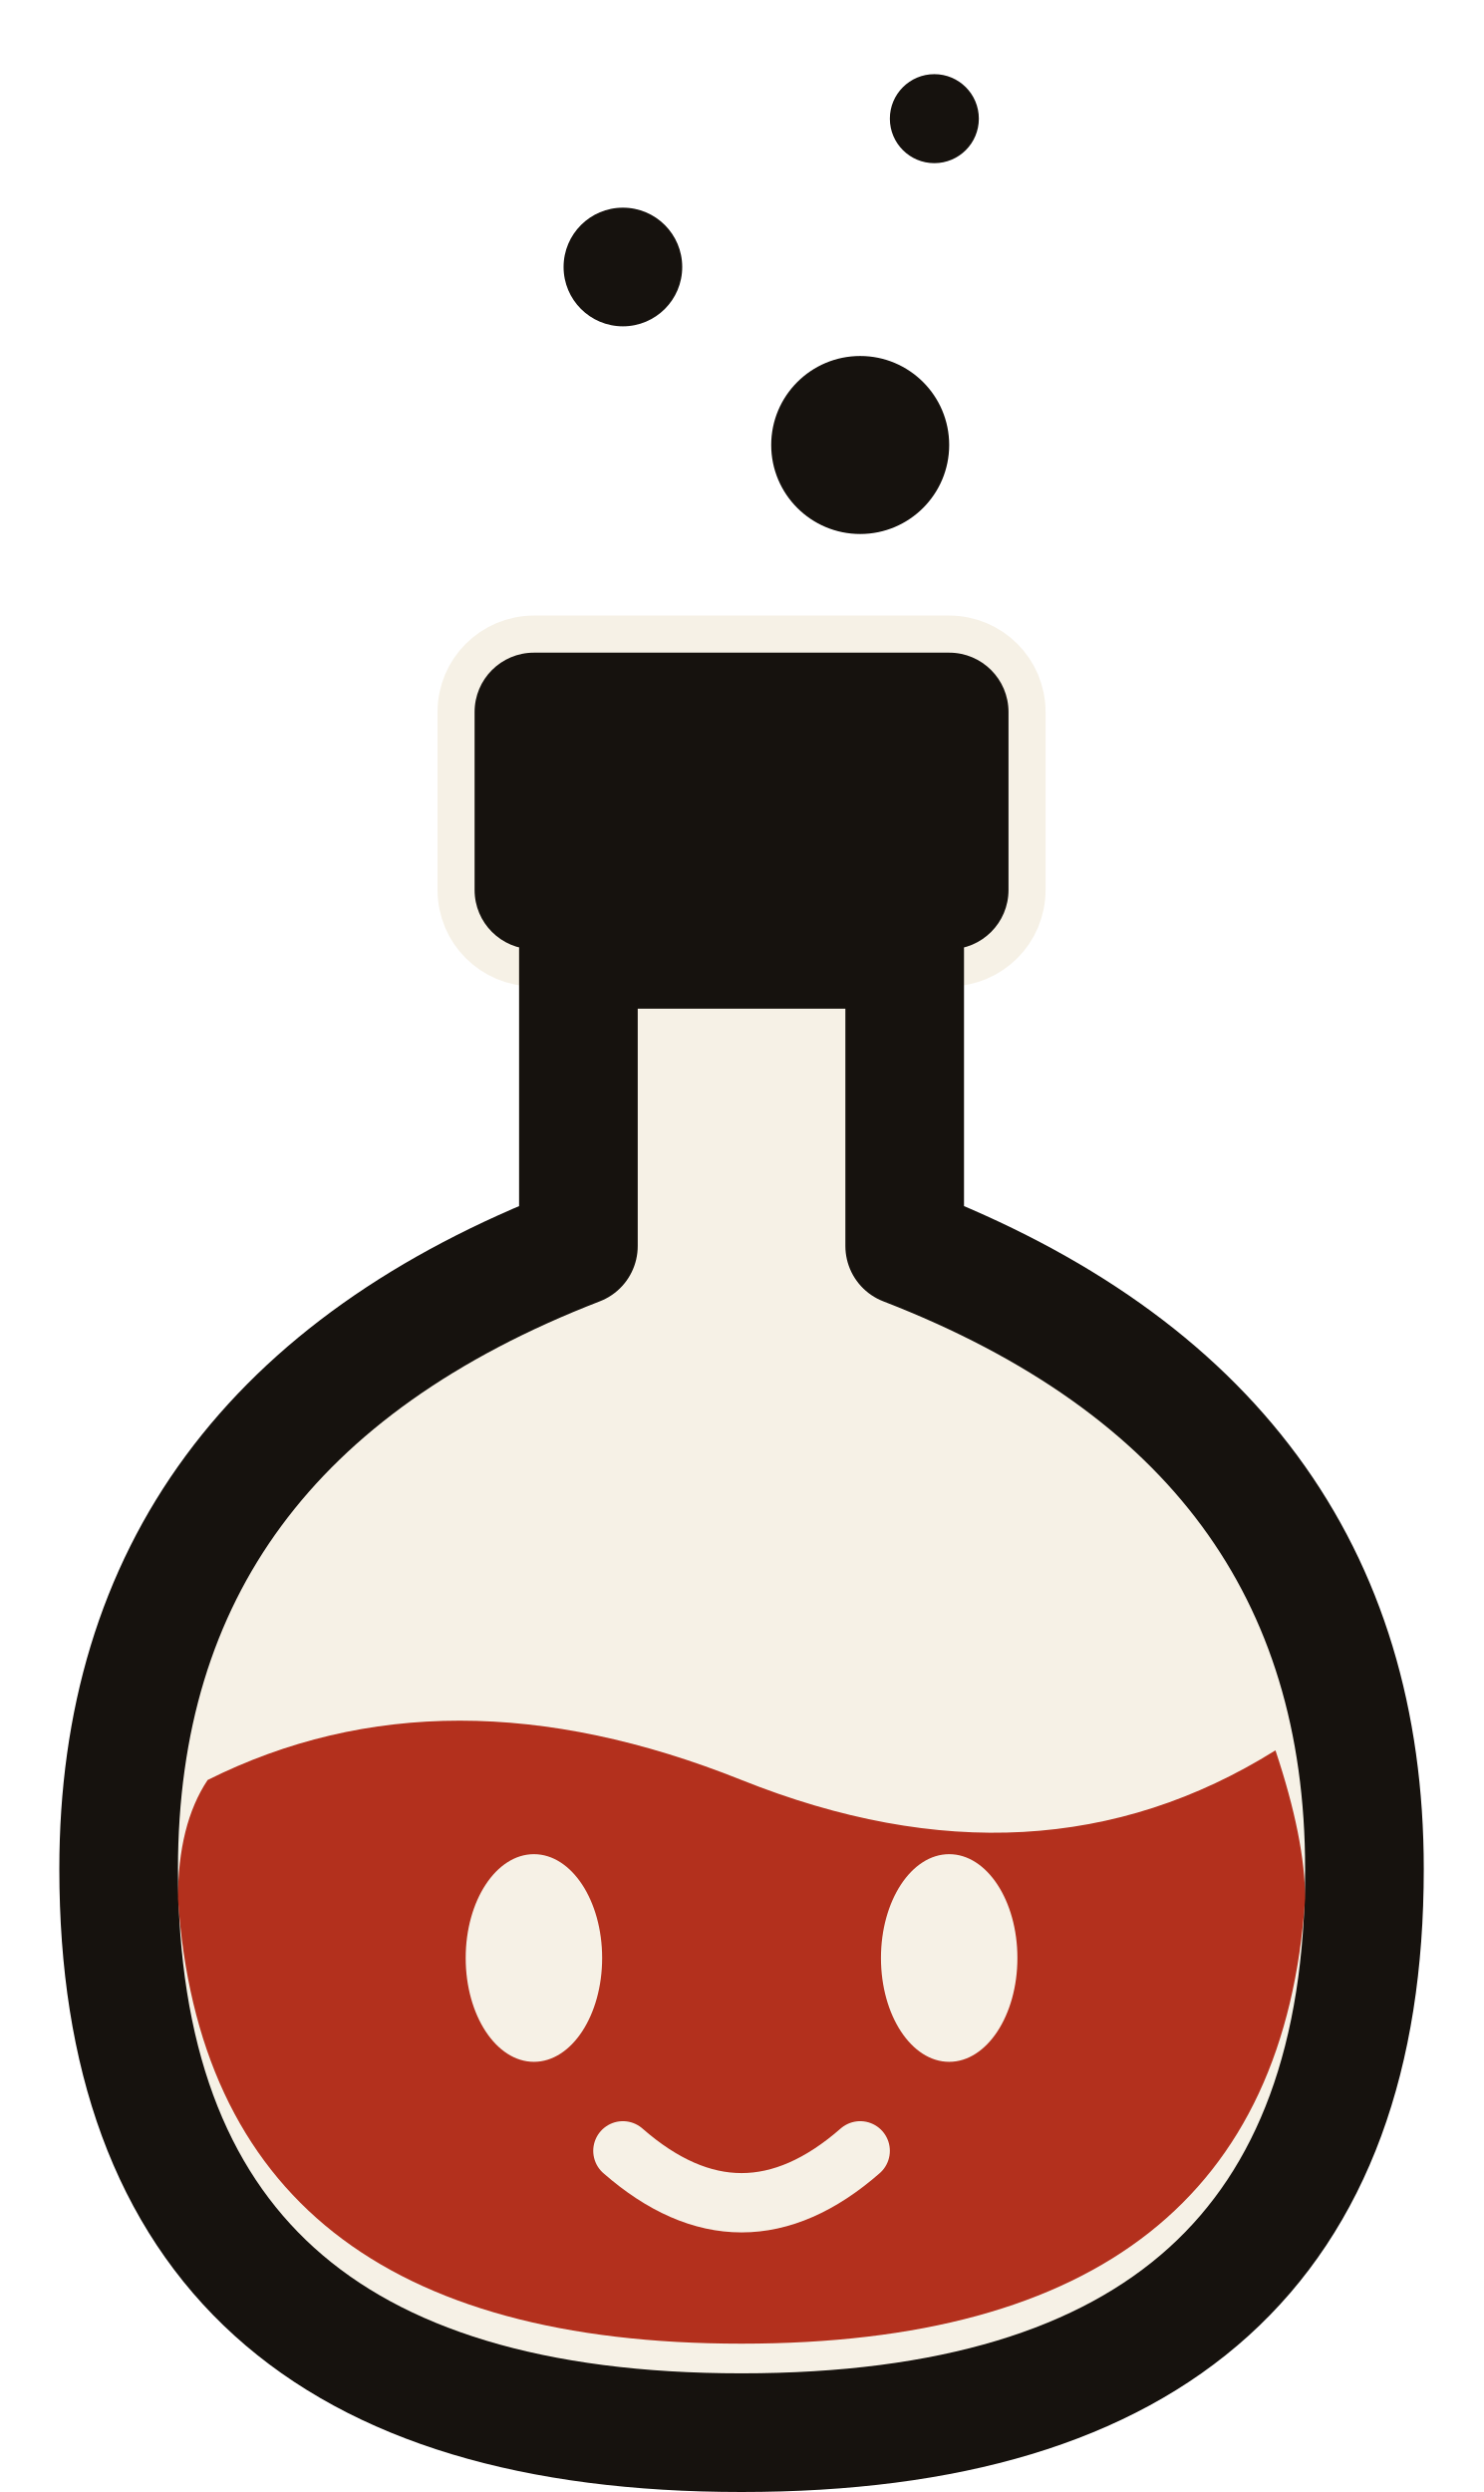
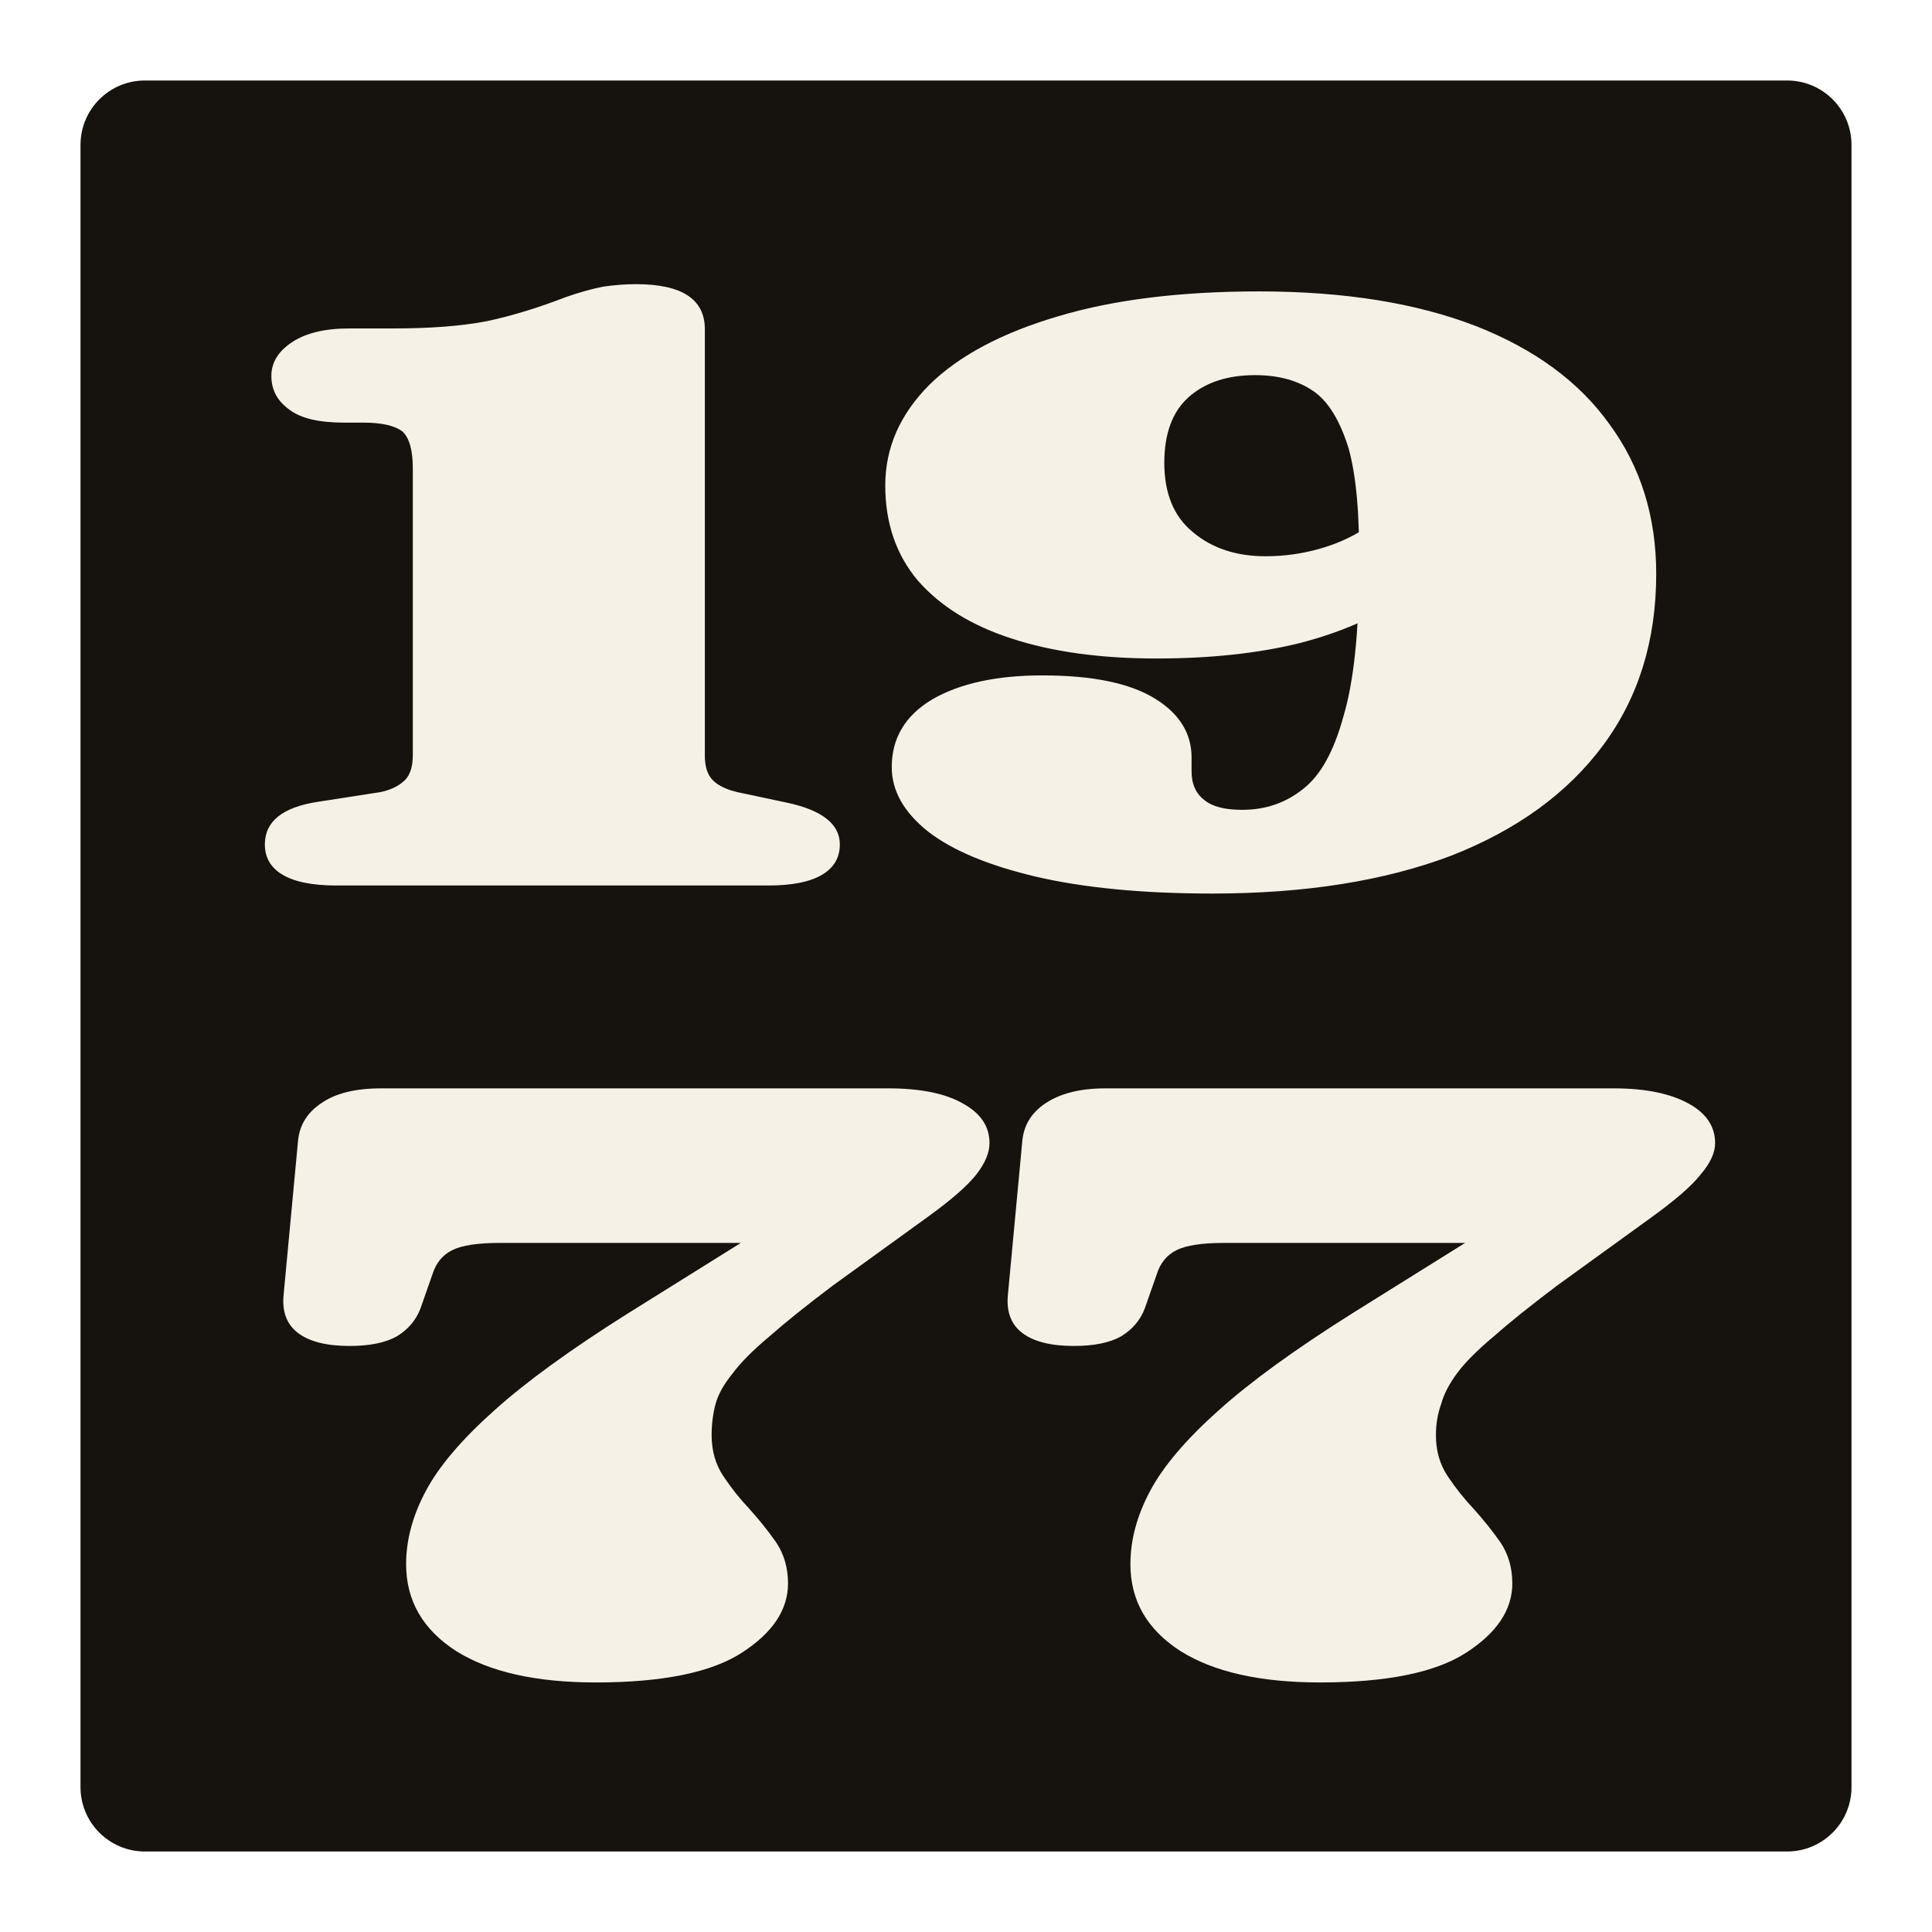
- <svg xmlns="http://www.w3.org/2000/svg" viewBox="70 -2 100 168">
-   <g fill="#16120e">
-     <circle cx="128" cy="28" r="6" />
-     <circle cx="112" cy="16" r="4" />
-     <circle cx="133" cy="6" r="3" />
-   </g>
-   <g stroke-linejoin="round" stroke-linecap="round">
-     <rect x="102" y="42" width="36" height="20" rx="4" fill="#16120e" stroke="#f6f1e6" stroke-width="5" paint-order="stroke" />
-     <path d="M109 62 H131 V82 Q162 94 162 124 Q162 162 120 162 Q78 162 78 124 Q78 94 109 82 Z" fill="#f6f1e6" stroke="#16120e" stroke-width="8" />
-     <path d="M84 118 Q100 110 120 118 Q140 126 156 116 Q158 122 158 126 Q156 156 120 156 Q84 156 82 126 Q82 121 84 118 Z" fill="#b3301d" />
-     <ellipse cx="106" cy="130" rx="4.6" ry="7" fill="#f6f1e6" />
-     <ellipse cx="134" cy="130" rx="4.6" ry="7" fill="#f6f1e6" />
-     <path d="M112 143 Q120 150 128 143" fill="none" stroke="#f6f1e6" stroke-width="4" />
+ <svg xmlns="http://www.w3.org/2000/svg" viewBox="0 0 240 240">
+   <rect x="10" y="10" width="220" height="220" rx="8" fill="#16120e" />
+   <g fill="#f6f1e6">
+     <path transform="translate(30.0 110) scale(1.6123 1)" d="M7.9-57.5L7.9-57.5L9.4-57.5Q11.5-57.5 12.4-56.4Q13.2-55.2 13.2-51.8L13.2-51.8L13.2-16.2Q13.2-14.1 12.6-13.1Q11.9-12.0 10.7-11.6L10.7-11.6L5.9-10.4Q1.8-9.4 1.8-5.1L1.8-5.1Q1.8-2.7 3.1-1.4Q4.5 0 7.3 0L7.3 0L40.6 0Q43.4 0 44.8-1.4Q46.1-2.7 46.1-5.1L46.1-5.1Q46.1-8.9 42.0-10.3L42.0-10.3L38.2-11.6Q36.9-12.1 36.3-13.1Q35.7-14.1 35.7-16.1L35.7-16.1L35.7-69.1Q35.7-74.7 30.4-74.7L30.4-74.7Q29.2-74.7 27.9-74.4Q26.6-74.0 25.0-73.1L25.0-73.1Q21.8-71.1 18.9-70.1Q16.0-69.2 11.7-69.2L11.7-69.2L8.3-69.2Q5.5-69.2 3.9-67.5Q2.3-65.8 2.3-63.3L2.3-63.3Q2.3-60.7 3.7-59.1Q5.0-57.5 7.9-57.5ZM74.8 1.0L74.8 1.0Q66.8 1.0 61.2-1.1Q55.7-3.2 52.9-6.7Q50.1-10.3 50.1-14.7L50.1-14.7Q50.1-20.1 53.2-23.1Q56.4-26.1 61.7-26.1L61.7-26.1Q67.5-26.1 70.4-23.2Q73.2-20.4 73.2-15.9L73.2-15.9L73.2-14.2Q73.2-11.8 74.2-10.6Q75.1-9.4 77.1-9.4L77.1-9.4Q79.8-9.4 81.8-12.0Q83.8-14.5 84.9-21.0Q86.1-27.5 86.1-39.4L86.1-39.4Q86.2-49.1 85.3-54.3Q84.3-59.5 82.6-61.4Q80.8-63.4 78.1-63.4L78.1-63.4Q74.9-63.4 73.0-60.7Q71.1-58.0 71.1-52.5L71.1-52.5Q71.1-46.8 73.3-43.9Q75.5-40.9 78.9-40.9L78.9-40.9Q81.0-40.9 83.0-41.8Q85.0-42.7 86.5-44.3Q88.0-46.0 88.6-48.2L88.6-48.2L93.1-43.7Q92.3-39.1 89.3-35.6Q86.3-32.1 81.5-30.1Q76.7-28.2 70.5-28.2L70.5-28.2Q64.0-28.2 59.3-30.7Q54.7-33.1 52.1-37.9Q49.6-42.7 49.6-49.7L49.6-49.7Q49.6-56.7 53.0-62.2Q56.4-67.6 62.9-70.7Q69.3-73.8 78.4-73.8L78.4-73.8Q88.2-73.8 95.1-69.5Q101.9-65.2 105.4-57.3Q109.0-49.4 109.0-38.7L109.0-38.7Q109.0-26.3 104.9-17.4Q100.8-8.5 93.2-3.7Q85.5 1.0 74.8 1.0Z" />
+     <path transform="translate(30.0 208) scale(1.6359 1)" d="M29.3-44.8L38.7-54.4L43.0-53.6L19.6-53.6Q17.1-53.6 16.0-52.7Q14.9-51.8 14.5-49.7L14.5-49.7L13.6-45.5Q13.1-43.3 11.8-42.0Q10.5-40.8 8.2-40.8L8.2-40.8Q5.6-40.8 4.3-42.4Q3.0-44.0 3.2-47.2L3.2-47.2L4.3-66.4Q4.5-69.3 6.1-71.0Q7.7-72.8 10.6-72.8L10.6-72.8L49.1-72.8Q52.8-72.8 54.8-70.9Q56.8-69.1 56.8-66.0L56.8-66.0Q56.8-64.2 55.8-62.1Q54.8-60.0 52.0-56.7L52.0-56.7L44.9-48.3Q41.9-44.6 40.1-42.0Q38.2-39.4 37.3-37.4Q36.3-35.4 36.0-33.6Q35.7-31.8 35.7-29.7L35.7-29.7Q35.7-26.8 36.6-24.6Q37.5-22.4 38.6-20.5Q39.7-18.5 40.6-16.4Q41.5-14.2 41.5-11.3L41.5-11.3Q41.5-6.4 38.0-2.7Q34.5 1.0 26.9 1.0L26.9 1.0Q20.1 1.0 16.3-2.9Q12.5-6.9 12.5-13.7L12.5-13.7Q12.5-18.2 14.0-22.8Q15.5-27.4 19.2-32.8Q22.8-38.1 29.3-44.8L29.3-44.8ZM84.3-44.8L93.7-54.4L98.0-53.6L74.6-53.6Q72.1-53.6 71.0-52.7Q69.9-51.8 69.5-49.7L69.5-49.7L68.6-45.5Q68.1-43.3 66.8-42.0Q65.5-40.8 63.2-40.8L63.2-40.8Q60.6-40.8 59.3-42.4Q58.0-44.0 58.2-47.2L58.2-47.2L59.3-66.4Q59.5-69.3 61.1-71.0Q62.8-72.8 65.6-72.8L65.6-72.8L104.2-72.8Q107.8-72.8 109.9-70.9Q111.9-69.1 111.9-66.0L111.9-66.0Q111.9-64.2 110.8-62.1Q109.8-60.0 107.0-56.7L107.0-56.7L99.9-48.3Q96.9-44.6 95.1-42.0Q93.2-39.4 92.3-37.4Q91.4-35.4 91.1-33.6Q90.7-31.8 90.7-29.7L90.7-29.7Q90.7-26.8 91.6-24.6Q92.5-22.4 93.6-20.5Q94.7-18.5 95.6-16.4Q96.5-14.2 96.5-11.3L96.5-11.3Q96.5-6.4 93.0-2.7Q89.5 1.0 81.9 1.0L81.9 1.0Q75.1 1.0 71.3-2.9Q67.5-6.9 67.5-13.7L67.5-13.7Q67.5-18.2 69.0-22.8Q70.5-27.4 74.2-32.8Q77.8-38.1 84.3-44.8L84.3-44.8Z" />
  </g>
</svg>
